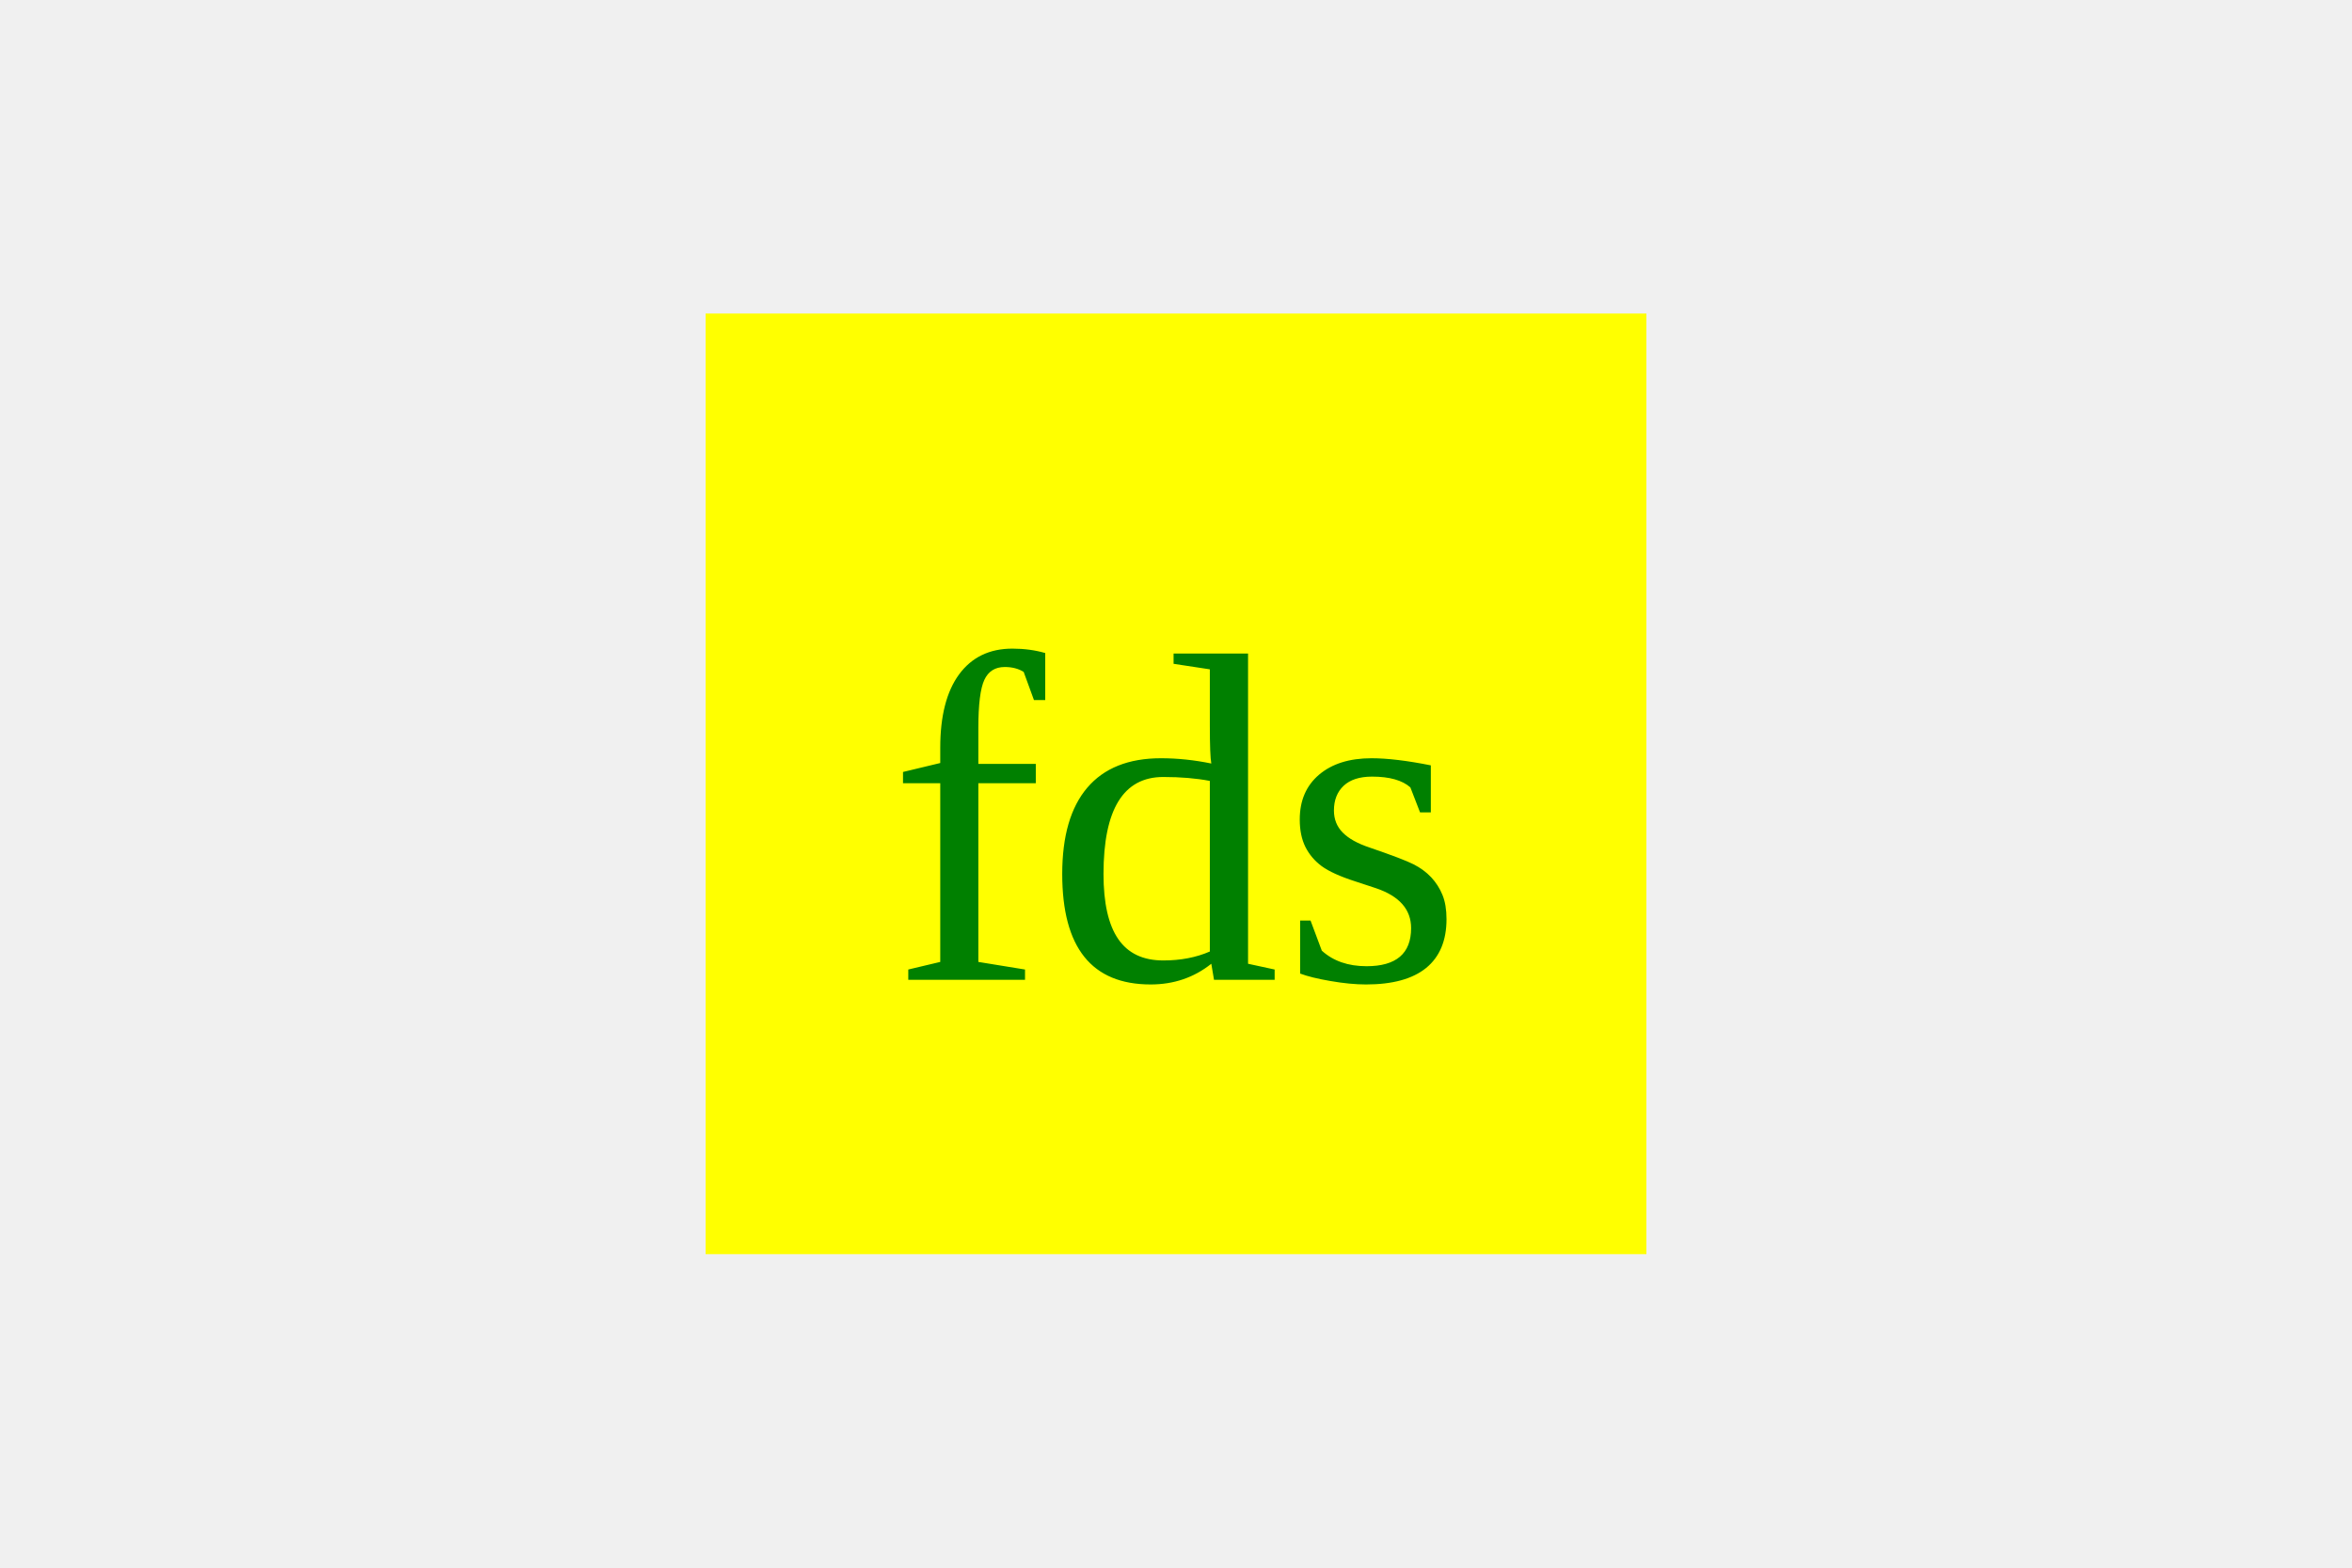
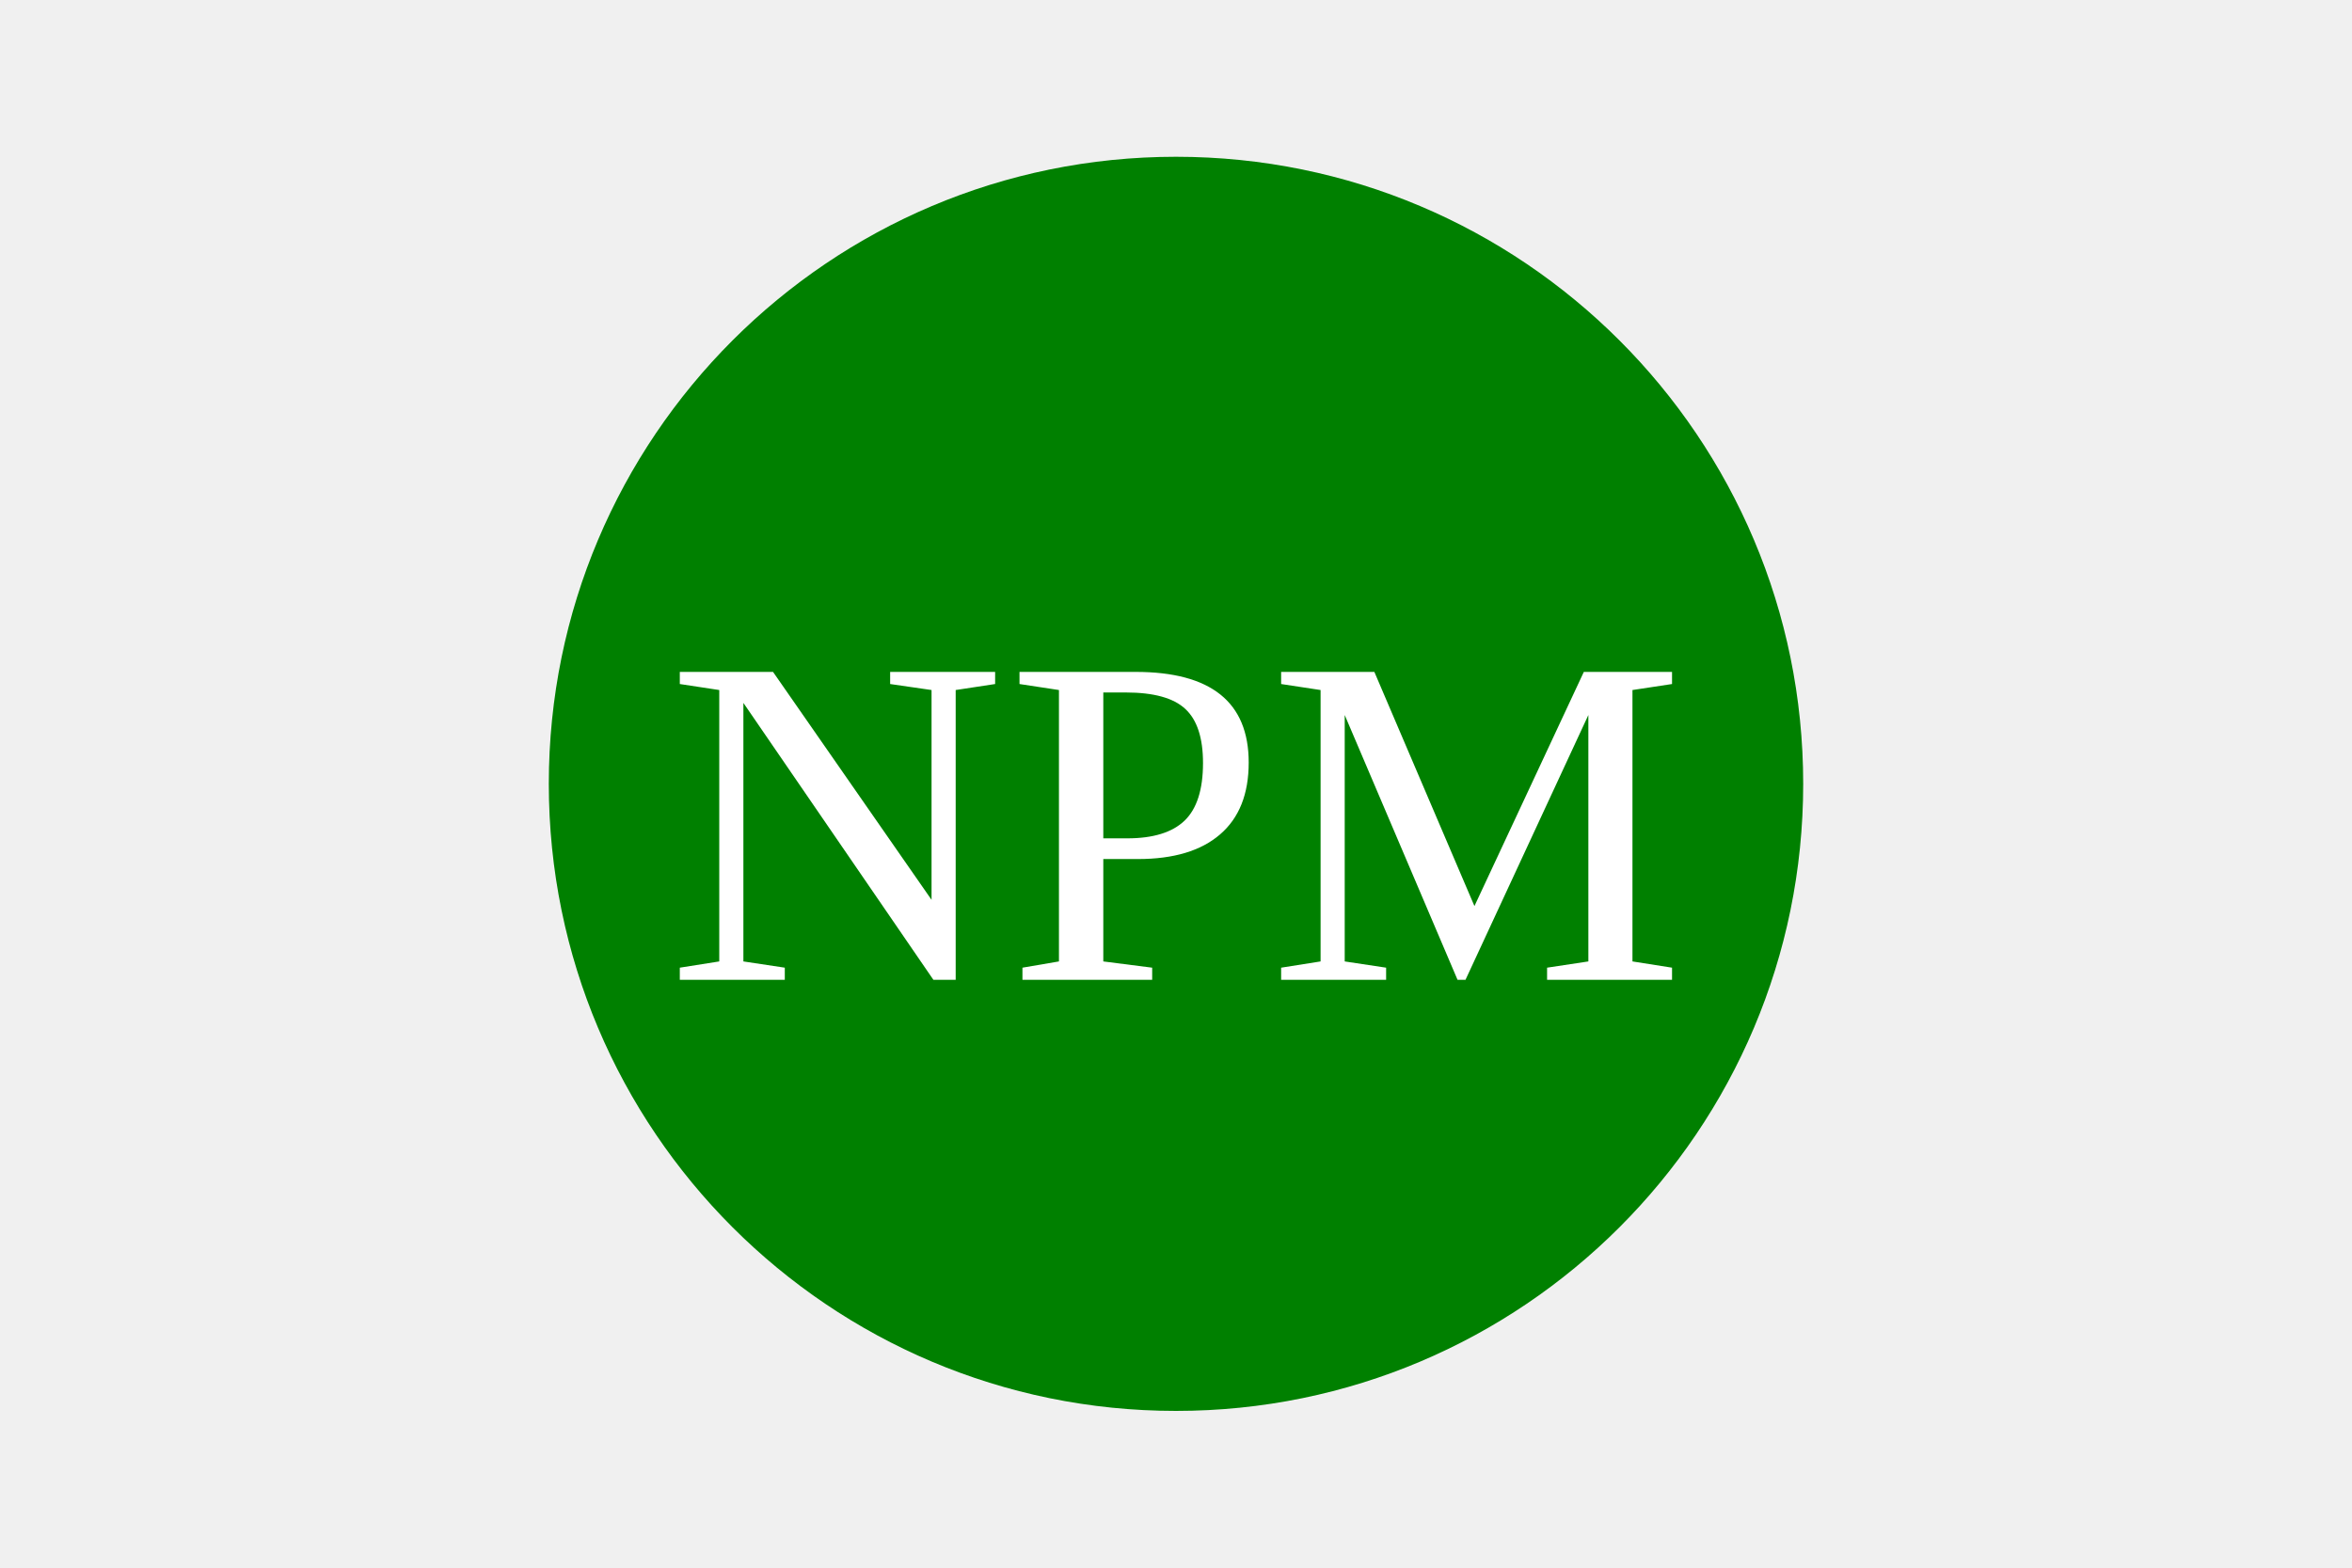
<svg xmlns="http://www.w3.org/2000/svg" version="1.1" width="300" height="200">
-   <rect x="90" y="40" width="120" height="120" fill="yellow" />
-   <text x="150" y="125" font-size="60" text-anchor="middle" fill="green">fds</text>
+   <circle cx="150" cy="100" r="80" fill="green" />
+   <text x="150" y="125" font-size="60" text-anchor="middle" fill="white">NPM</text>
</svg>
